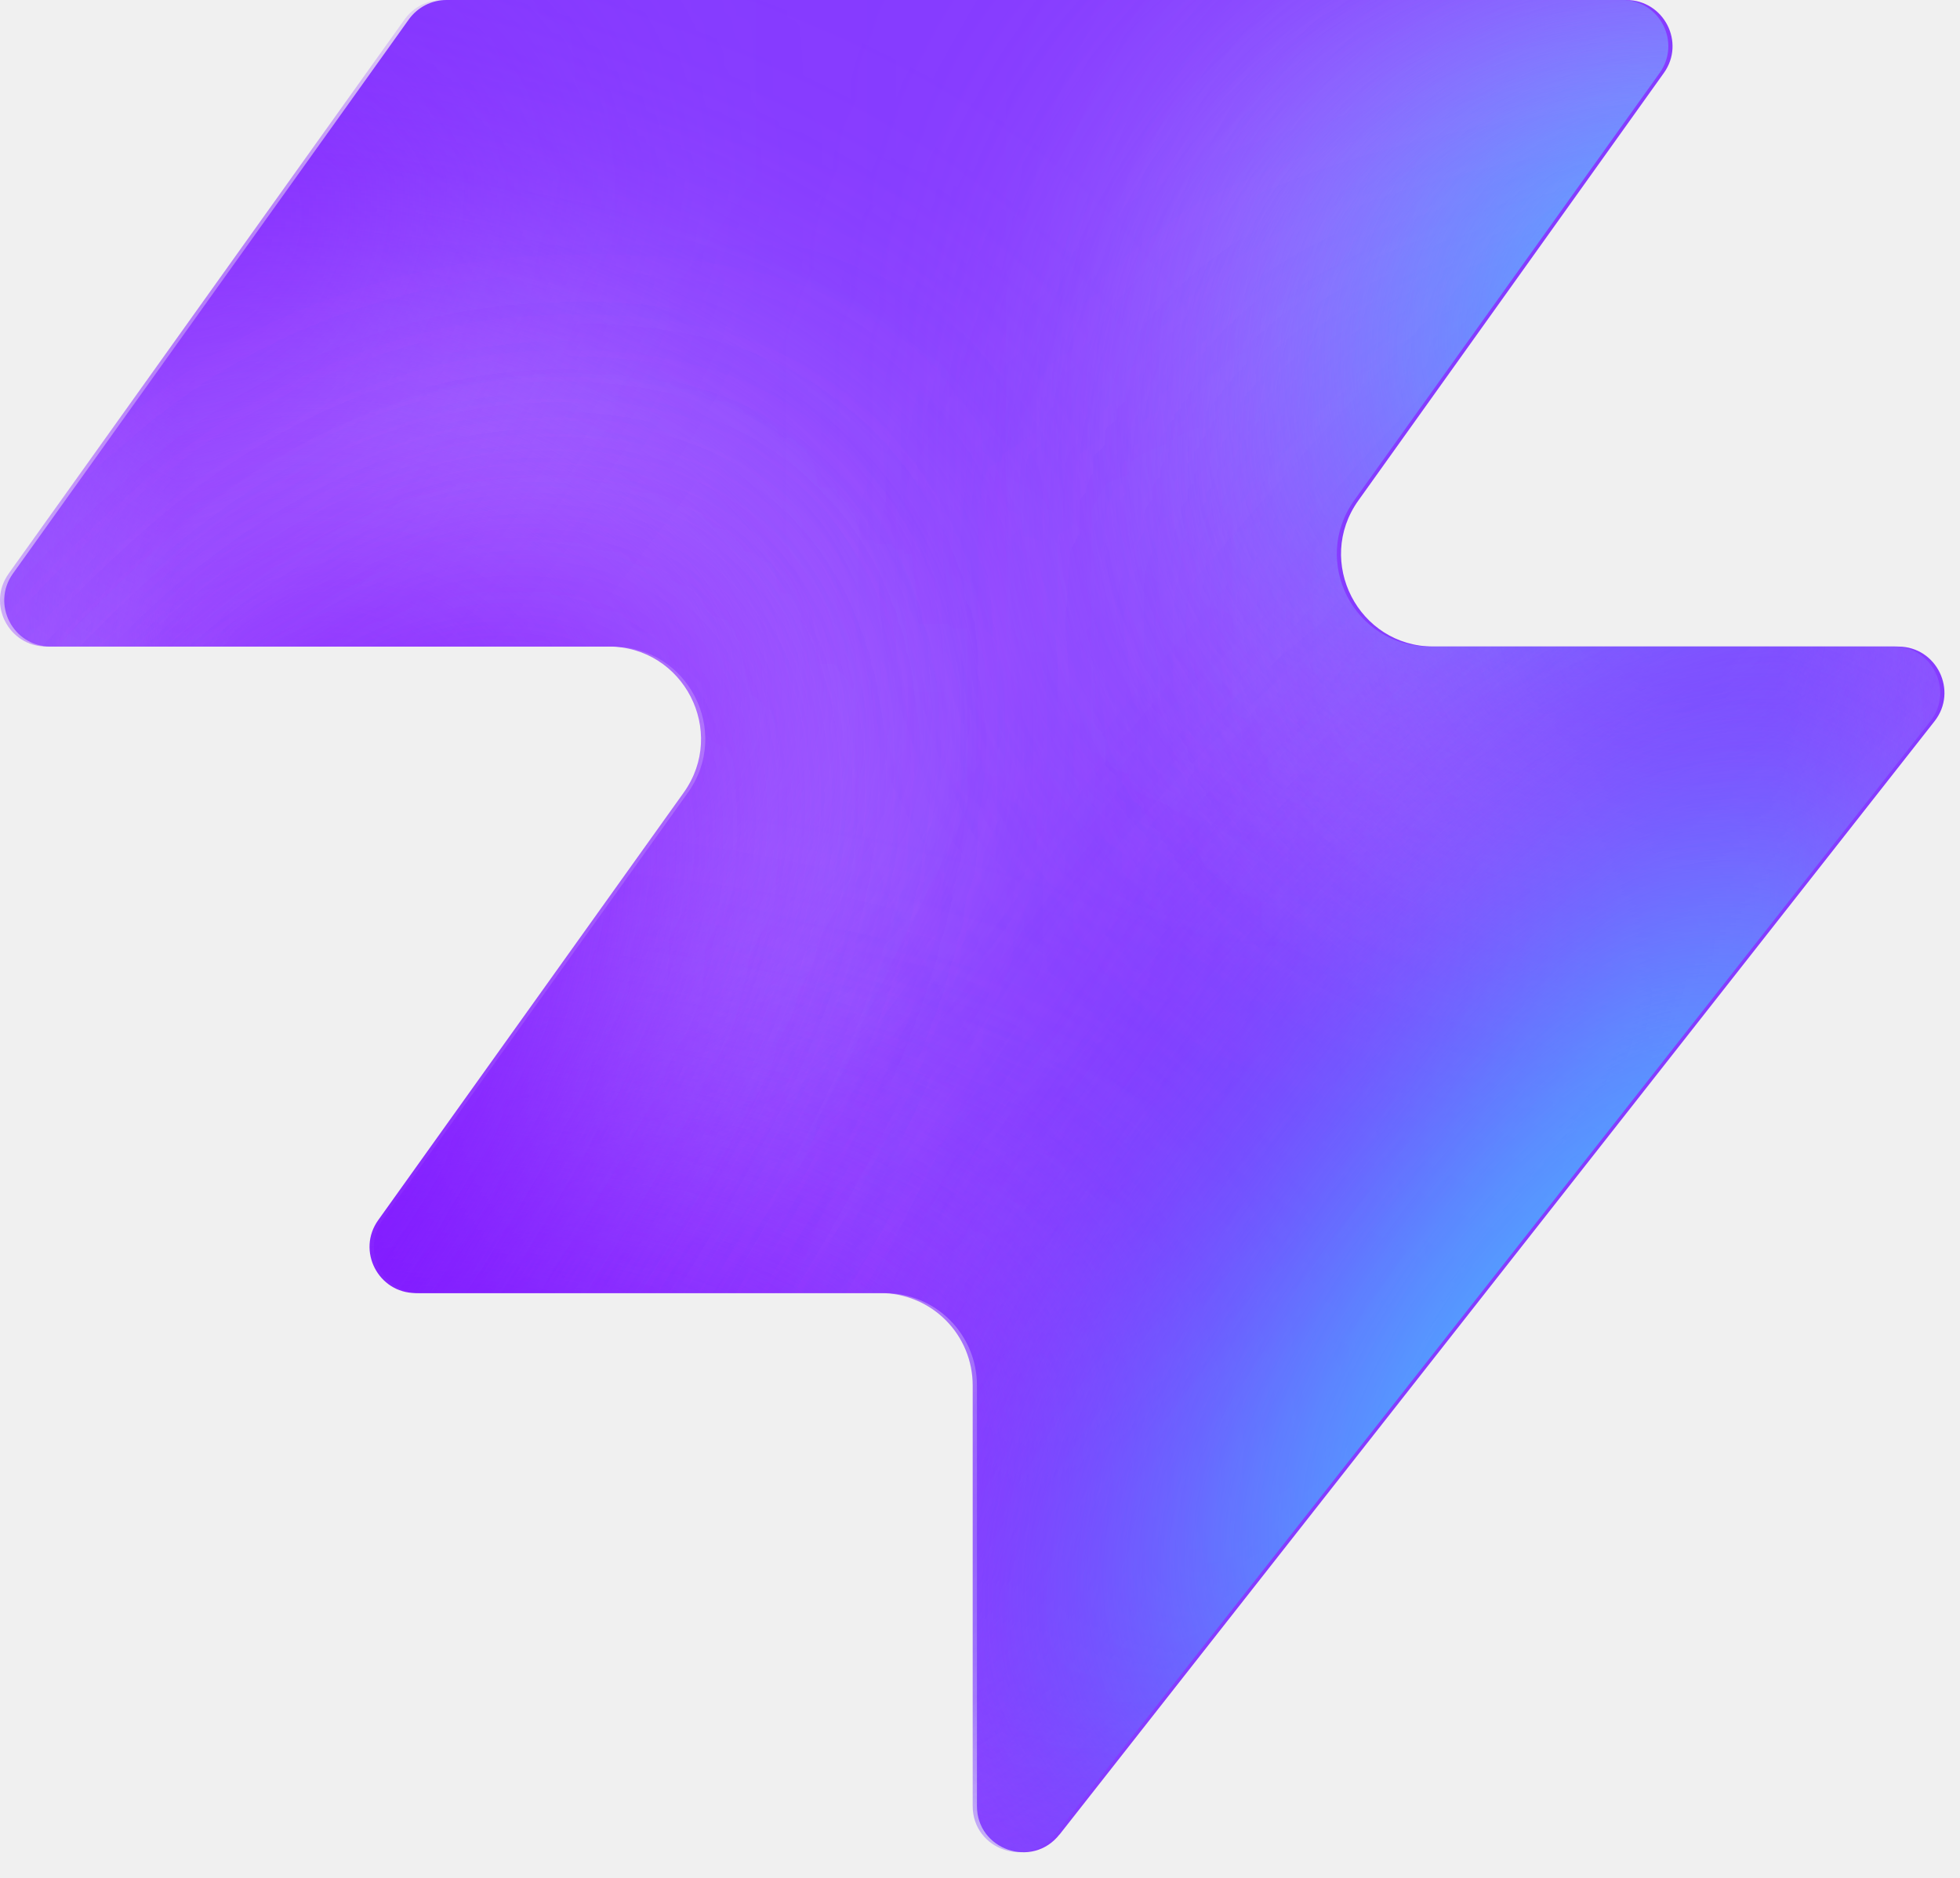
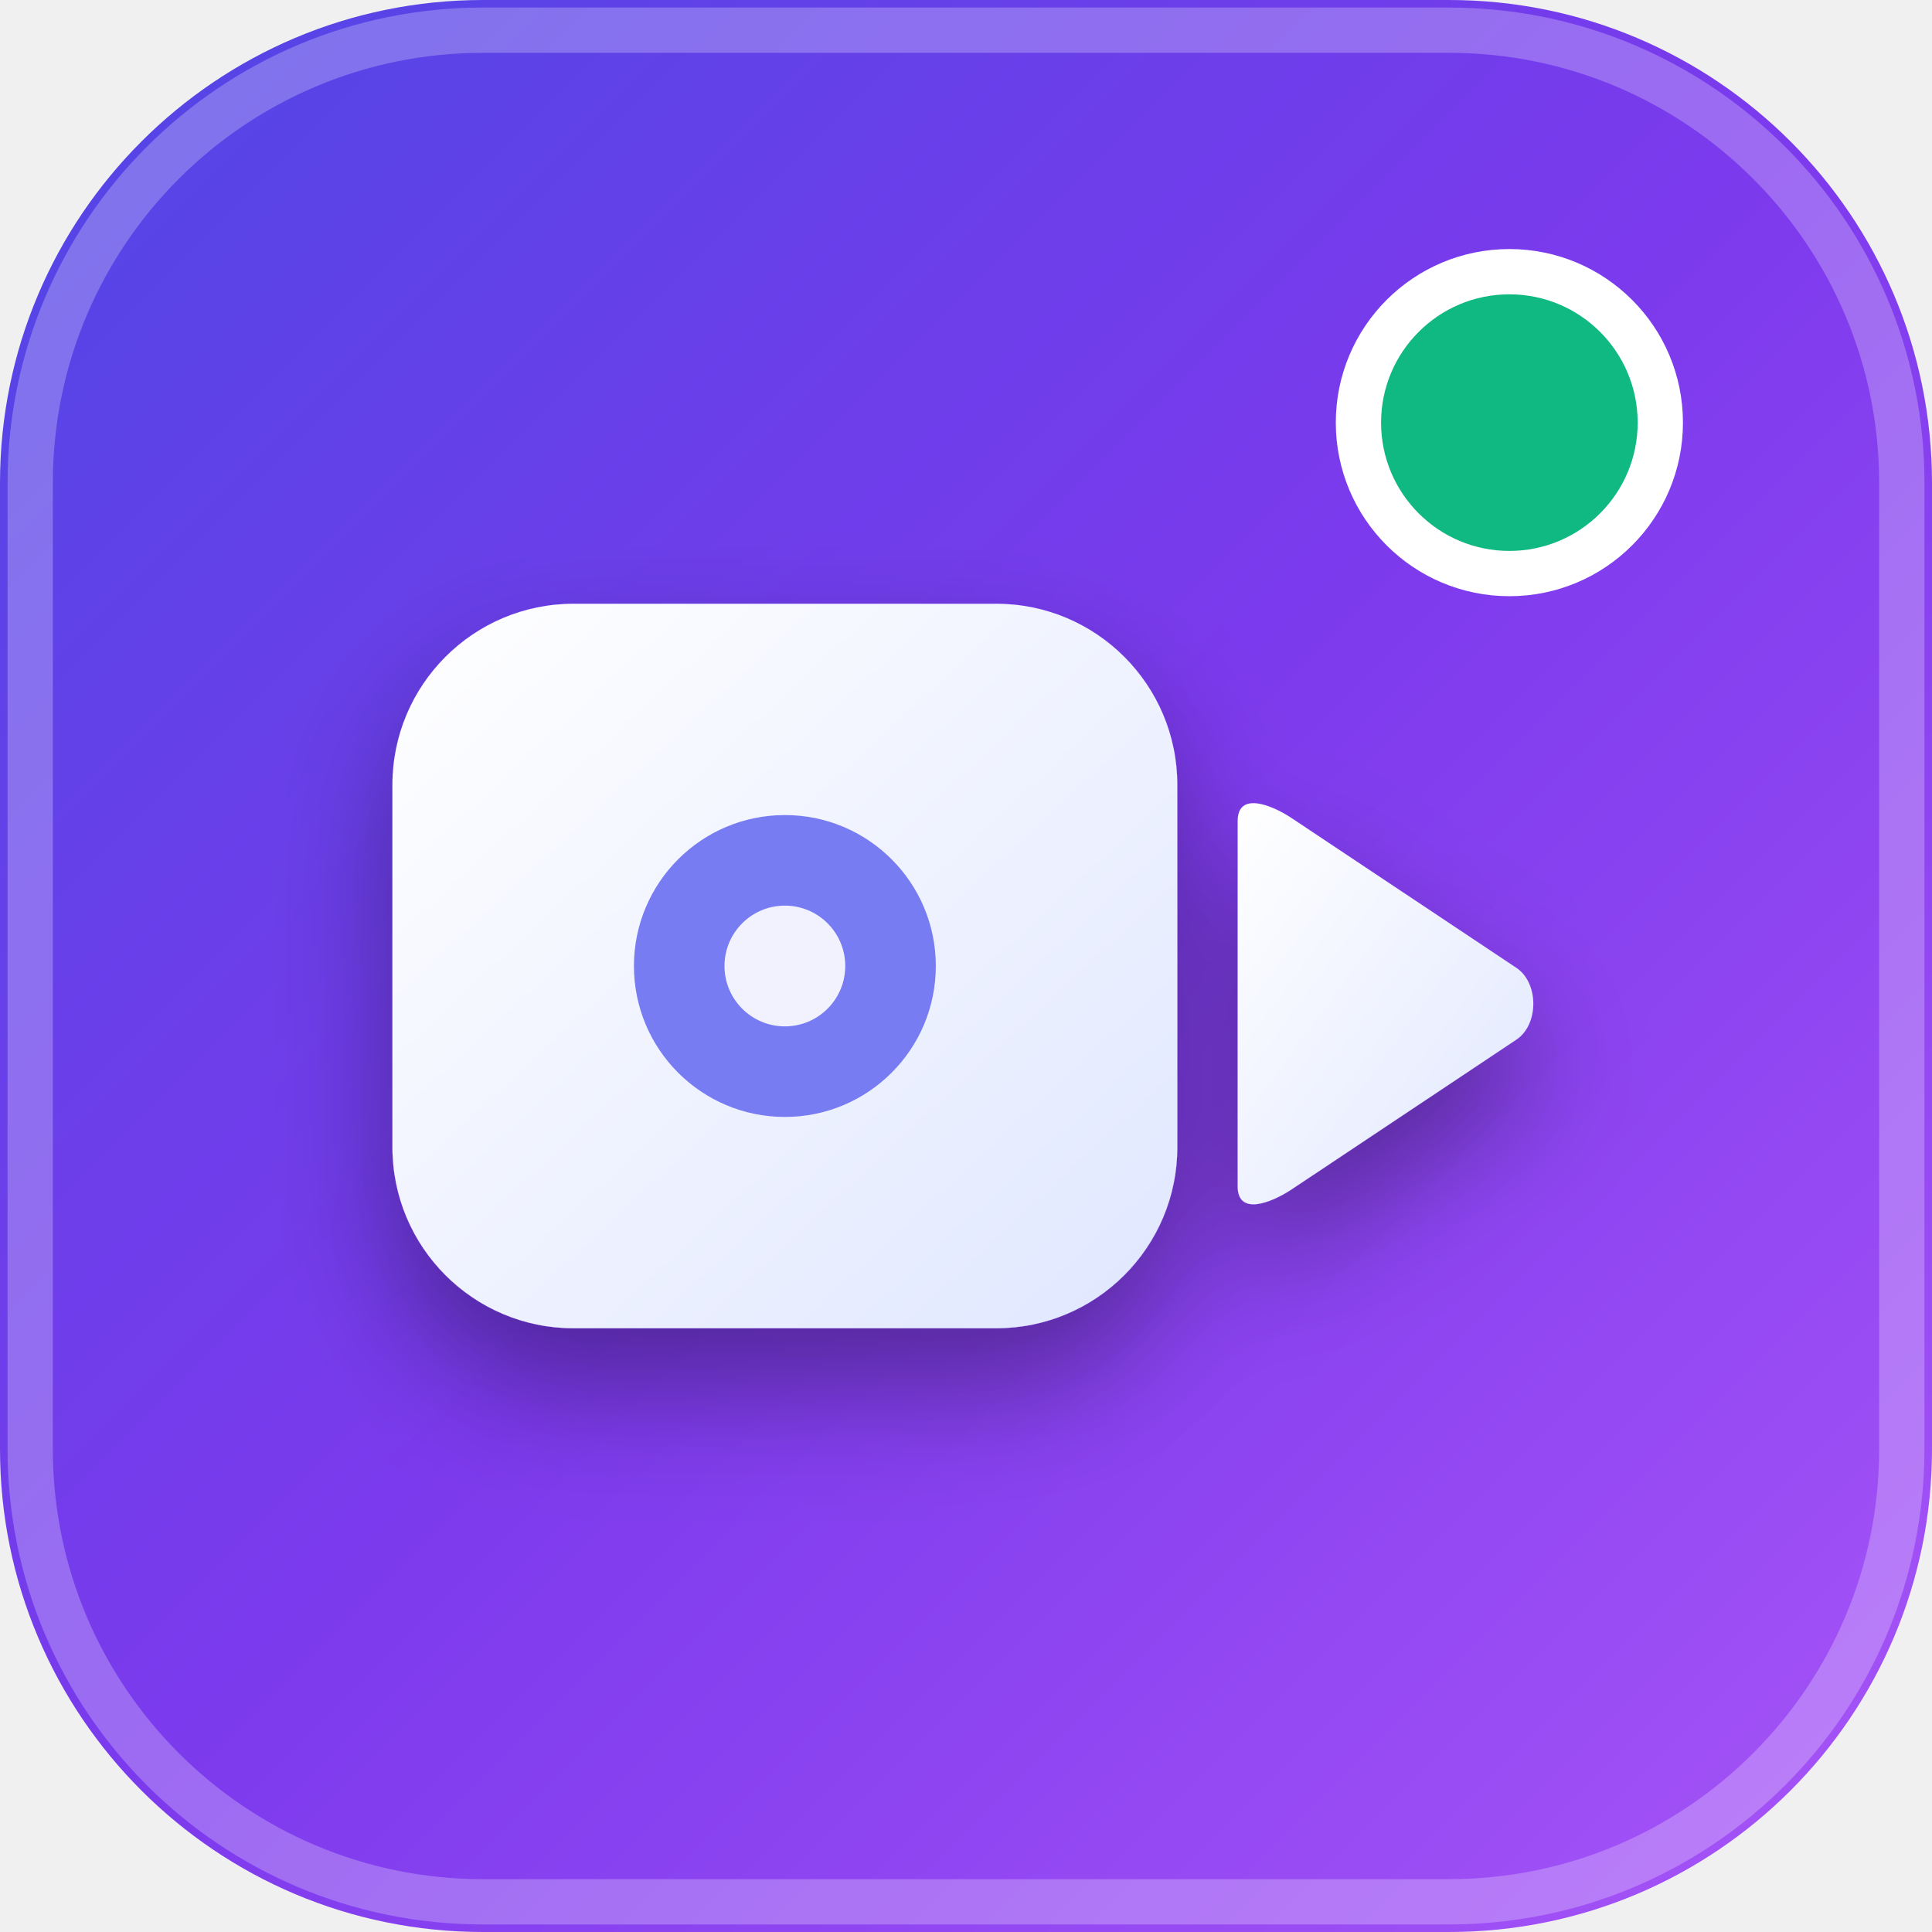
- <svg xmlns="http://www.w3.org/2000/svg" width="48" height="46" fill="none" viewBox="0 0 48 46">
-   <path fill="#863bff" d="M25.946 44.938c-.664.845-2.021.375-2.021-.698V33.937a2.26 2.26 0 0 0-2.262-2.262H10.287c-.92 0-1.456-1.04-.92-1.788l7.48-10.471c1.07-1.497 0-3.578-1.842-3.578H1.237c-.92 0-1.456-1.04-.92-1.788L10.013.474c.214-.297.556-.474.92-.474h28.894c.92 0 1.456 1.04.92 1.788l-7.48 10.471c-1.07 1.498 0 3.579 1.842 3.579h11.377c.943 0 1.473 1.088.89 1.83L25.947 44.94z" style="fill:#863bff;fill:color(display-p3 .525 .23 1);fill-opacity:1" />
-   <mask id="a" width="48" height="46" x="0" y="0" maskUnits="userSpaceOnUse" style="mask-type:alpha">
-     <path fill="#000" d="M25.842 44.938c-.664.844-2.021.375-2.021-.698V33.937a2.26 2.26 0 0 0-2.262-2.262H10.183c-.92 0-1.456-1.04-.92-1.788l7.48-10.471c1.07-1.498 0-3.579-1.842-3.579H1.133c-.92 0-1.456-1.04-.92-1.787L9.91.473c.214-.297.556-.474.92-.474h28.894c.92 0 1.456 1.04.92 1.788l-7.48 10.471c-1.07 1.498 0 3.578 1.842 3.578h11.377c.943 0 1.473 1.088.89 1.832L25.843 44.94z" style="fill:#000;fill-opacity:1" />
-   </mask>
-   <g mask="url(#a)">
-     <g filter="url(#b)">
-       <ellipse cx="5.508" cy="14.704" fill="#ede6ff" rx="5.508" ry="14.704" style="fill:#ede6ff;fill:color(display-p3 .927 .903 1);fill-opacity:1" transform="matrix(.00324 1 1 -.00324 -4.47 31.516)" />
-     </g>
-     <g filter="url(#c)">
-       <ellipse cx="10.399" cy="29.851" fill="#ede6ff" rx="10.399" ry="29.851" style="fill:#ede6ff;fill:color(display-p3 .927 .903 1);fill-opacity:1" transform="matrix(.00324 1 1 -.00324 -39.328 7.883)" />
-     </g>
-     <g filter="url(#d)">
-       <ellipse cx="5.508" cy="30.487" fill="#7e14ff" rx="5.508" ry="30.487" style="fill:#7e14ff;fill:color(display-p3 .492 .077 1);fill-opacity:1" transform="rotate(89.814 -25.913 -14.639)scale(1 -1)" />
-     </g>
-     <g filter="url(#e)">
-       <ellipse cx="5.508" cy="30.599" fill="#7e14ff" rx="5.508" ry="30.599" style="fill:#7e14ff;fill:color(display-p3 .492 .077 1);fill-opacity:1" transform="rotate(89.814 -32.644 -3.334)scale(1 -1)" />
-     </g>
-     <g filter="url(#f)">
-       <ellipse cx="5.508" cy="30.599" fill="#7e14ff" rx="5.508" ry="30.599" style="fill:#7e14ff;fill:color(display-p3 .492 .077 1);fill-opacity:1" transform="matrix(.00324 1 1 -.00324 -34.34 30.47)" />
-     </g>
-     <g filter="url(#g)">
-       <ellipse cx="14.072" cy="22.078" fill="#ede6ff" rx="14.072" ry="22.078" style="fill:#ede6ff;fill:color(display-p3 .927 .903 1);fill-opacity:1" transform="rotate(93.35 24.506 48.493)scale(-1 1)" />
-     </g>
-     <g filter="url(#h)">
-       <ellipse cx="3.47" cy="21.501" fill="#7e14ff" rx="3.47" ry="21.501" style="fill:#7e14ff;fill:color(display-p3 .492 .077 1);fill-opacity:1" transform="rotate(89.009 28.708 47.59)scale(-1 1)" />
-     </g>
-     <g filter="url(#i)">
-       <ellipse cx="3.47" cy="21.501" fill="#7e14ff" rx="3.47" ry="21.501" style="fill:#7e14ff;fill:color(display-p3 .492 .077 1);fill-opacity:1" transform="rotate(89.009 28.708 47.59)scale(-1 1)" />
-     </g>
-     <g filter="url(#j)">
-       <ellipse cx=".387" cy="8.972" fill="#7e14ff" rx="4.407" ry="29.108" style="fill:#7e14ff;fill:color(display-p3 .492 .077 1);fill-opacity:1" transform="rotate(39.51 .387 8.972)" />
-     </g>
-     <g filter="url(#k)">
-       <ellipse cx="47.523" cy="-6.092" fill="#7e14ff" rx="4.407" ry="29.108" style="fill:#7e14ff;fill:color(display-p3 .492 .077 1);fill-opacity:1" transform="rotate(37.892 47.523 -6.092)" />
-     </g>
-     <g filter="url(#l)">
-       <ellipse cx="41.412" cy="6.333" fill="#47bfff" rx="5.971" ry="9.665" style="fill:#47bfff;fill:color(display-p3 .28 .748 1);fill-opacity:1" transform="rotate(37.892 41.412 6.333)" />
-     </g>
-     <g filter="url(#m)">
-       <ellipse cx="-1.879" cy="38.332" fill="#7e14ff" rx="4.407" ry="29.108" style="fill:#7e14ff;fill:color(display-p3 .492 .077 1);fill-opacity:1" transform="rotate(37.892 -1.88 38.332)" />
-     </g>
-     <g filter="url(#n)">
-       <ellipse cx="-1.879" cy="38.332" fill="#7e14ff" rx="4.407" ry="29.108" style="fill:#7e14ff;fill:color(display-p3 .492 .077 1);fill-opacity:1" transform="rotate(37.892 -1.88 38.332)" />
-     </g>
-     <g filter="url(#o)">
-       <ellipse cx="35.651" cy="29.907" fill="#7e14ff" rx="4.407" ry="29.108" style="fill:#7e14ff;fill:color(display-p3 .492 .077 1);fill-opacity:1" transform="rotate(37.892 35.651 29.907)" />
-     </g>
-     <g filter="url(#p)">
-       <ellipse cx="38.418" cy="32.4" fill="#47bfff" rx="5.971" ry="15.297" style="fill:#47bfff;fill:color(display-p3 .28 .748 1);fill-opacity:1" transform="rotate(37.892 38.418 32.4)" />
-     </g>
-   </g>
+ <svg xmlns="http://www.w3.org/2000/svg" viewBox="0 0 64 64" fill="none">
  <defs>
-     <filter id="b" width="60.045" height="41.654" x="-19.77" y="16.149" color-interpolation-filters="sRGB" filterUnits="userSpaceOnUse">
-       <feFlood flood-opacity="0" result="BackgroundImageFix" />
-       <feBlend in="SourceGraphic" in2="BackgroundImageFix" result="shape" />
-       <feGaussianBlur result="effect1_foregroundBlur_2002_17158" stdDeviation="7.659" />
-     </filter>
-     <filter id="c" width="90.34" height="51.437" x="-54.613" y="-7.533" color-interpolation-filters="sRGB" filterUnits="userSpaceOnUse">
-       <feFlood flood-opacity="0" result="BackgroundImageFix" />
-       <feBlend in="SourceGraphic" in2="BackgroundImageFix" result="shape" />
-       <feGaussianBlur result="effect1_foregroundBlur_2002_17158" stdDeviation="7.659" />
-     </filter>
-     <filter id="d" width="79.355" height="29.4" x="-49.64" y="2.03" color-interpolation-filters="sRGB" filterUnits="userSpaceOnUse">
-       <feFlood flood-opacity="0" result="BackgroundImageFix" />
-       <feBlend in="SourceGraphic" in2="BackgroundImageFix" result="shape" />
-       <feGaussianBlur result="effect1_foregroundBlur_2002_17158" stdDeviation="4.596" />
-     </filter>
-     <filter id="e" width="79.579" height="29.4" x="-45.045" y="20.029" color-interpolation-filters="sRGB" filterUnits="userSpaceOnUse">
-       <feFlood flood-opacity="0" result="BackgroundImageFix" />
-       <feBlend in="SourceGraphic" in2="BackgroundImageFix" result="shape" />
-       <feGaussianBlur result="effect1_foregroundBlur_2002_17158" stdDeviation="4.596" />
-     </filter>
-     <filter id="f" width="79.579" height="29.4" x="-43.513" y="21.178" color-interpolation-filters="sRGB" filterUnits="userSpaceOnUse">
-       <feFlood flood-opacity="0" result="BackgroundImageFix" />
-       <feBlend in="SourceGraphic" in2="BackgroundImageFix" result="shape" />
-       <feGaussianBlur result="effect1_foregroundBlur_2002_17158" stdDeviation="4.596" />
-     </filter>
-     <filter id="g" width="74.749" height="58.852" x="15.756" y="-17.901" color-interpolation-filters="sRGB" filterUnits="userSpaceOnUse">
-       <feFlood flood-opacity="0" result="BackgroundImageFix" />
-       <feBlend in="SourceGraphic" in2="BackgroundImageFix" result="shape" />
-       <feGaussianBlur result="effect1_foregroundBlur_2002_17158" stdDeviation="7.659" />
-     </filter>
-     <filter id="h" width="61.377" height="25.362" x="23.548" y="2.284" color-interpolation-filters="sRGB" filterUnits="userSpaceOnUse">
-       <feFlood flood-opacity="0" result="BackgroundImageFix" />
-       <feBlend in="SourceGraphic" in2="BackgroundImageFix" result="shape" />
-       <feGaussianBlur result="effect1_foregroundBlur_2002_17158" stdDeviation="4.596" />
-     </filter>
-     <filter id="i" width="61.377" height="25.362" x="23.548" y="2.284" color-interpolation-filters="sRGB" filterUnits="userSpaceOnUse">
-       <feFlood flood-opacity="0" result="BackgroundImageFix" />
-       <feBlend in="SourceGraphic" in2="BackgroundImageFix" result="shape" />
-       <feGaussianBlur result="effect1_foregroundBlur_2002_17158" stdDeviation="4.596" />
-     </filter>
-     <filter id="j" width="56.045" height="63.649" x="-27.636" y="-22.853" color-interpolation-filters="sRGB" filterUnits="userSpaceOnUse">
-       <feFlood flood-opacity="0" result="BackgroundImageFix" />
-       <feBlend in="SourceGraphic" in2="BackgroundImageFix" result="shape" />
-       <feGaussianBlur result="effect1_foregroundBlur_2002_17158" stdDeviation="4.596" />
-     </filter>
-     <filter id="k" width="54.814" height="64.646" x="20.116" y="-38.415" color-interpolation-filters="sRGB" filterUnits="userSpaceOnUse">
-       <feFlood flood-opacity="0" result="BackgroundImageFix" />
-       <feBlend in="SourceGraphic" in2="BackgroundImageFix" result="shape" />
-       <feGaussianBlur result="effect1_foregroundBlur_2002_17158" stdDeviation="4.596" />
-     </filter>
-     <filter id="l" width="33.541" height="35.313" x="24.641" y="-11.323" color-interpolation-filters="sRGB" filterUnits="userSpaceOnUse">
-       <feFlood flood-opacity="0" result="BackgroundImageFix" />
-       <feBlend in="SourceGraphic" in2="BackgroundImageFix" result="shape" />
-       <feGaussianBlur result="effect1_foregroundBlur_2002_17158" stdDeviation="4.596" />
-     </filter>
-     <filter id="m" width="54.814" height="64.646" x="-29.286" y="6.009" color-interpolation-filters="sRGB" filterUnits="userSpaceOnUse">
-       <feFlood flood-opacity="0" result="BackgroundImageFix" />
-       <feBlend in="SourceGraphic" in2="BackgroundImageFix" result="shape" />
-       <feGaussianBlur result="effect1_foregroundBlur_2002_17158" stdDeviation="4.596" />
-     </filter>
-     <filter id="n" width="54.814" height="64.646" x="-29.286" y="6.009" color-interpolation-filters="sRGB" filterUnits="userSpaceOnUse">
-       <feFlood flood-opacity="0" result="BackgroundImageFix" />
-       <feBlend in="SourceGraphic" in2="BackgroundImageFix" result="shape" />
-       <feGaussianBlur result="effect1_foregroundBlur_2002_17158" stdDeviation="4.596" />
-     </filter>
-     <filter id="o" width="54.814" height="64.646" x="8.244" y="-2.416" color-interpolation-filters="sRGB" filterUnits="userSpaceOnUse">
-       <feFlood flood-opacity="0" result="BackgroundImageFix" />
-       <feBlend in="SourceGraphic" in2="BackgroundImageFix" result="shape" />
-       <feGaussianBlur result="effect1_foregroundBlur_2002_17158" stdDeviation="4.596" />
-     </filter>
-     <filter id="p" width="39.409" height="43.623" x="18.713" y="10.588" color-interpolation-filters="sRGB" filterUnits="userSpaceOnUse">
-       <feFlood flood-opacity="0" result="BackgroundImageFix" />
-       <feBlend in="SourceGraphic" in2="BackgroundImageFix" result="shape" />
-       <feGaussianBlur result="effect1_foregroundBlur_2002_17158" stdDeviation="4.596" />
+     <linearGradient id="bgGrad" x1="0%" y1="0%" x2="100%" y2="100%">
+       <stop offset="0%" stop-color="#4f46e5" />
+       <stop offset="50%" stop-color="#7c3aed" />
+       <stop offset="100%" stop-color="#a855f7" />
+     </linearGradient>
+     <linearGradient id="lensGrad" x1="0%" y1="0%" x2="100%" y2="100%">
+       <stop offset="0%" stop-color="#ffffff" />
+       <stop offset="100%" stop-color="#e0e7ff" />
+     </linearGradient>
+     <filter id="shadow" x="-10%" y="-10%" width="120%" height="120%" filterUnits="userSpaceOnUse">
+       <feDropShadow dx="0" dy="2" stdDeviation="2" flood-color="#000000" flood-opacity="0.35" />
    </filter>
  </defs>
+   <rect width="64" height="64" rx="16" fill="url(#bgGrad)" />
+   <rect x="1" y="1" width="62" height="62" rx="15" fill="none" stroke="rgba(255,255,255,0.25)" stroke-width="1.5" />
+   <g filter="url(#shadow)">
+     <rect x="13" y="20" width="26" height="24" rx="6" fill="url(#lensGrad)" />
+     <path d="M41 27.2c0-.98 1.1-.55 1.77-.11l7.46 4.97c.75.5.75 1.88 0 2.38l-7.46 4.97c-.67.44-1.77.87-1.77-.11V27.2z" fill="url(#lensGrad)" />
+     <circle cx="26" cy="32" r="5" fill="#6366f1" opacity="0.85" />
+     <circle cx="26" cy="32" r="2" fill="#ffffff" opacity="0.9" />
+   </g>
+   <circle cx="50" cy="14" r="5" fill="#10b981" stroke="#ffffff" stroke-width="1.5" />
</svg>
